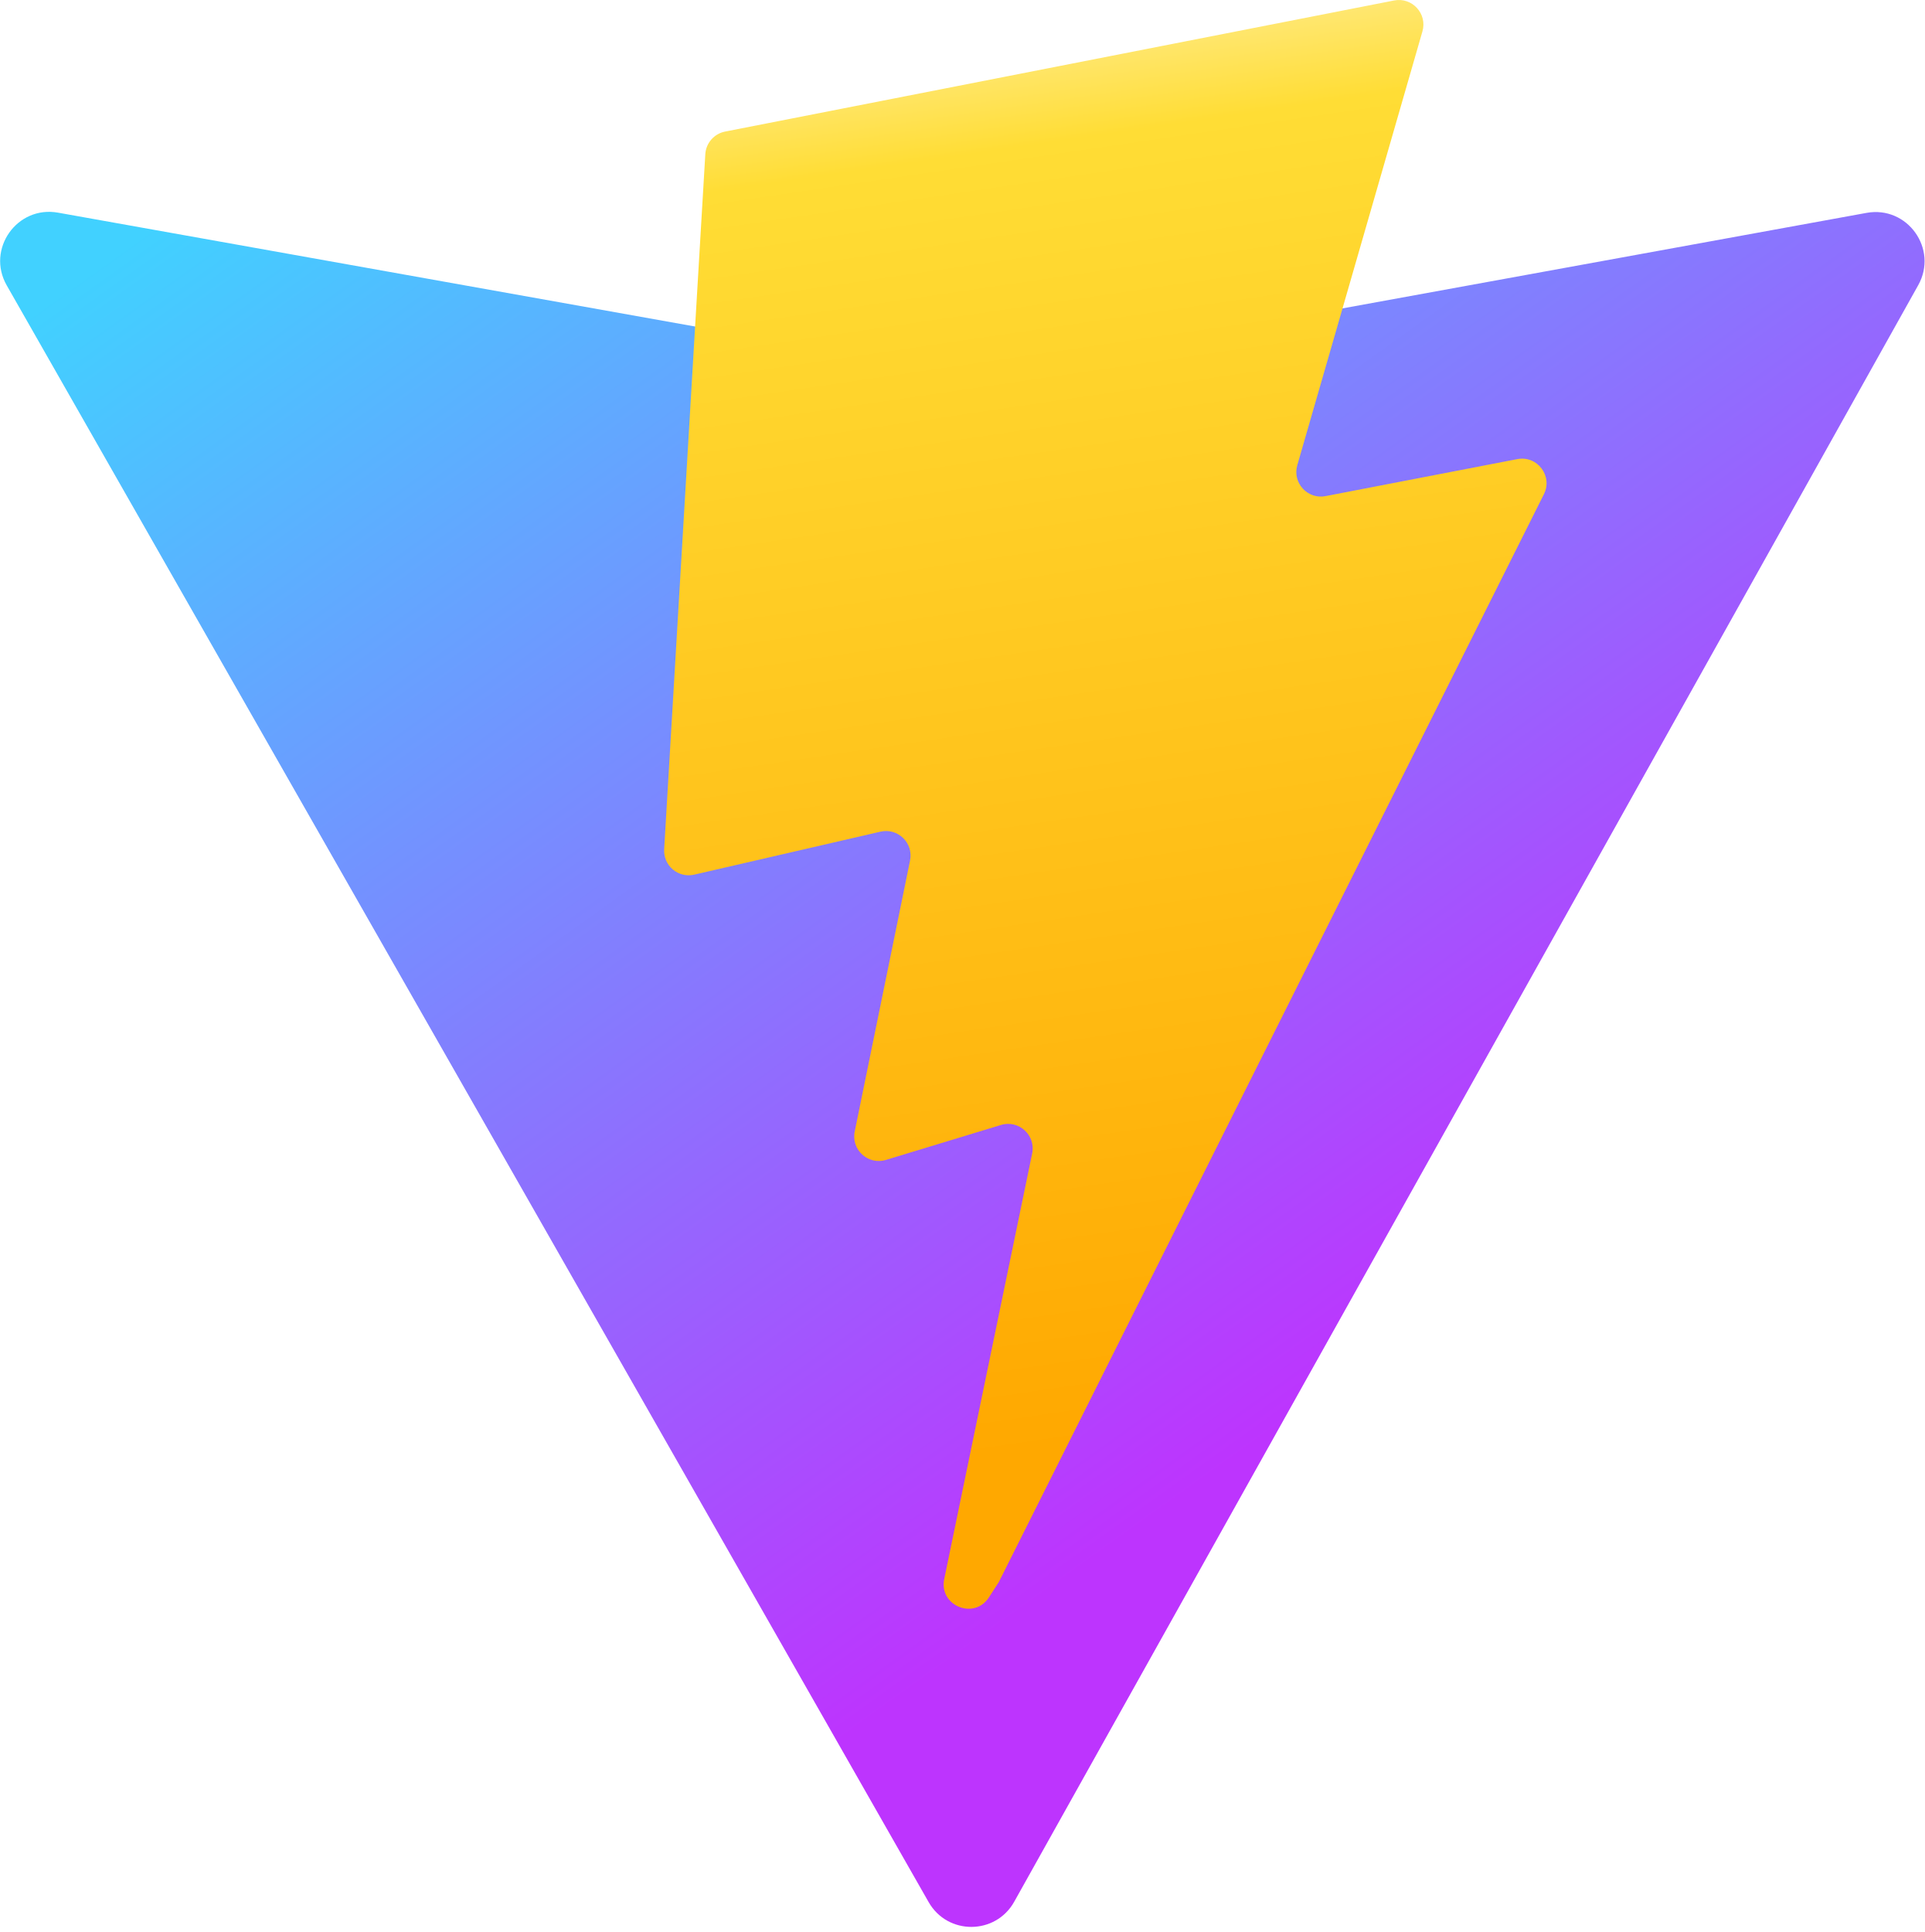
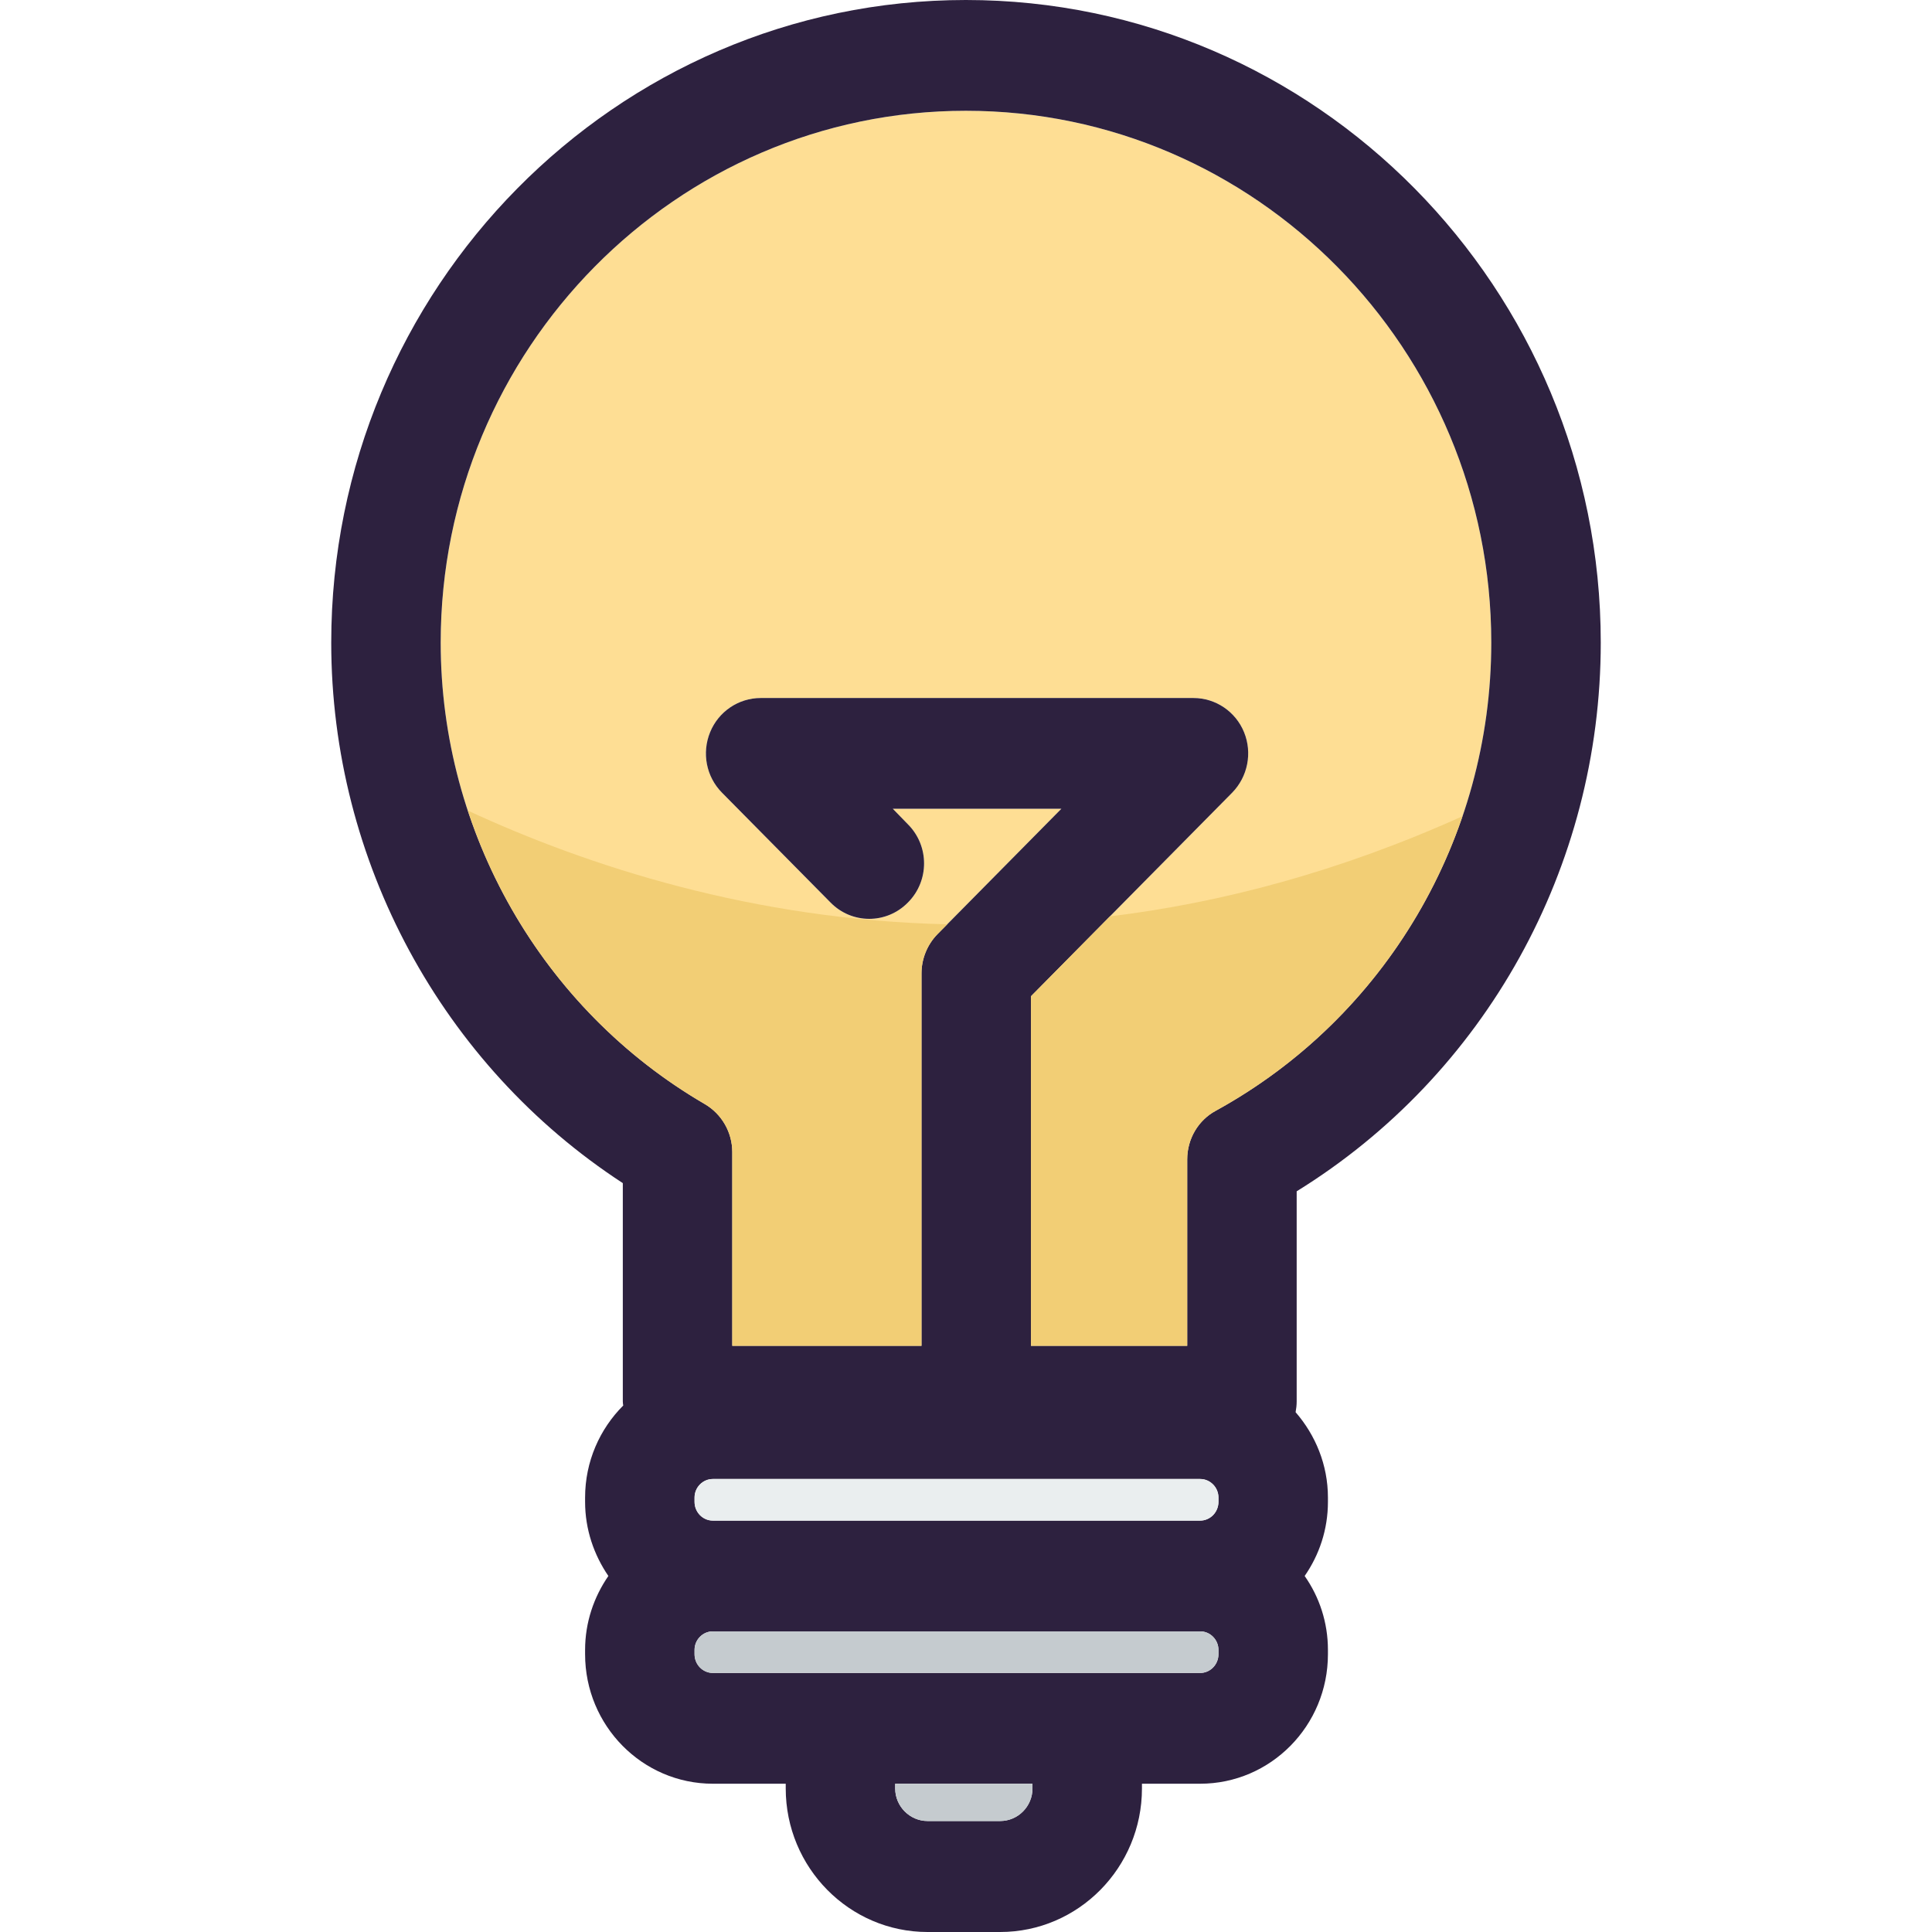
- <svg xmlns="http://www.w3.org/2000/svg" aria-hidden="true" role="img" class="iconify iconify--logos" width="31.88" height="32" preserveAspectRatio="xMidYMid meet" viewBox="0 0 256 257">
-   <defs>
-     <linearGradient id="IconifyId1813088fe1fbc01fb466" x1="-.828%" x2="57.636%" y1="7.652%" y2="78.411%">
-       <stop offset="0%" stop-color="#41D1FF" />
-       <stop offset="100%" stop-color="#BD34FE" />
-     </linearGradient>
-     <linearGradient id="IconifyId1813088fe1fbc01fb467" x1="43.376%" x2="50.316%" y1="2.242%" y2="89.03%">
-       <stop offset="0%" stop-color="#FFEA83" />
-       <stop offset="8.333%" stop-color="#FFDD35" />
-       <stop offset="100%" stop-color="#FFA800" />
-     </linearGradient>
-   </defs>
-   <path fill="url(#IconifyId1813088fe1fbc01fb466)" d="M255.153 37.938L134.897 252.976c-2.483 4.44-8.862 4.466-11.382.048L.875 37.958c-2.746-4.814 1.371-10.646 6.827-9.67l120.385 21.517a6.537 6.537 0 0 0 2.322-.004l117.867-21.483c5.438-.991 9.574 4.796 6.877 9.62Z" />
-   <path fill="url(#IconifyId1813088fe1fbc01fb467)" d="M185.432.063L96.44 17.501a3.268 3.268 0 0 0-2.634 3.014l-5.474 92.456a3.268 3.268 0 0 0 3.997 3.378l24.777-5.718c2.318-.535 4.413 1.507 3.936 3.838l-7.361 36.047c-.495 2.426 1.782 4.5 4.151 3.78l15.304-4.649c2.372-.72 4.652 1.36 4.15 3.788l-11.698 56.621c-.732 3.542 3.979 5.473 5.943 2.437l1.313-2.028l72.516-144.72c1.215-2.423-.88-5.186-3.54-4.672l-25.505 4.922c-2.396.462-4.435-1.77-3.759-4.114l16.646-57.705c.677-2.35-1.37-4.583-3.769-4.113Z" />
+ <svg xmlns="http://www.w3.org/2000/svg" height="800px" width="800px" version="1.1" id="Layer_1" viewBox="0 0 283.994 283.994" xml:space="preserve">
+   <g>
+     <g>
+       <g>
+         <g id="XMLID_19_">
+           <g>
+             <g>
+               <g>
+                 <path style="fill:#FEDE94;" d="M122.086,132.667c3.136,3.199,8.236,3.199,11.372,0c3.168-3.168,3.168-8.331,0-11.499         l-2.217-2.281h24.772l-18.215,18.437c-1.489,1.521-2.344,3.611-2.344,5.765v54.74h-27.813V169.35         c0-2.914-1.552-5.607-4.055-7.064c-23.949-13.938-38.806-39.914-38.806-67.823c0-43.114,34.624-78.181,77.199-78.181         s77.231,35.068,77.231,78.181c0,28.732-15.522,55.088-40.484,68.805c-2.598,1.394-4.213,4.15-4.213,7.159v27.401h-22.967         v-51.382l29.587-29.936c2.281-2.344,2.978-5.829,1.742-8.87s-4.181-5.037-7.444-5.037h-63.609         c-3.263,0-6.209,1.996-7.444,5.037s-0.57,6.526,1.742,8.87L122.086,132.667z" />
+               </g>
+             </g>
+             <g>
+               <g>
+                 <path style="fill:#2D213F;" d="M64.78,94.464c0,27.908,14.857,53.884,38.806,67.823c2.503,1.457,4.055,4.15,4.055,7.064         v28.478h27.813v-54.74c0-2.154,0.855-4.245,2.344-5.765l18.215-18.437h-24.772l2.217,2.281c3.168,3.168,3.168,8.331,0,11.499         c-3.136,3.199-8.236,3.199-11.372,0l-15.966-16.156c-2.312-2.344-2.978-5.829-1.742-8.87         c1.235-3.041,4.181-5.037,7.444-5.037h63.609c3.263,0,6.209,1.996,7.444,5.037s0.539,6.526-1.742,8.87l-29.587,29.936v51.382         h22.967v-27.401c0-3.009,1.616-5.765,4.213-7.159c24.962-13.717,40.484-40.073,40.484-68.805         c0-43.114-34.656-78.181-77.231-78.181S64.78,51.35,64.78,94.464z M235.303,94.464c0,33.072-17.011,63.546-44.698,80.652         v30.886c0,0.539-0.063,1.077-0.158,1.584c2.914,3.358,4.752,7.729,4.752,12.544v0.634c0,4.055-1.267,7.793-3.421,10.897         c2.154,3.073,3.421,6.811,3.421,10.866v0.634c0,10.517-8.426,19.038-18.785,19.038h-8.553v0.697         c0,11.626-9.345,21.098-20.844,21.098h-10.675c-11.499,0-20.844-9.472-20.844-21.098v-0.697h-10.707         c-10.359,0-18.785-8.521-18.785-19.038v-0.634c0-4.055,1.299-7.793,3.421-10.866c-2.122-3.104-3.421-6.842-3.421-10.897         v-0.634c0-5.29,2.154-10.074,5.607-13.526c-0.032-0.19-0.063-0.412-0.063-0.602v-32.09         c-26.546-17.296-42.86-47.327-42.86-79.448C48.688,42.385,90.535,0,141.98,0C193.456,0,235.303,42.385,235.303,94.464z          M179.106,243.16v-0.634c0-1.489-1.204-2.724-2.693-2.724h-71.624c-1.489,0-2.693,1.235-2.693,2.724v0.634         c0,1.521,1.204,2.756,2.693,2.756h71.624C177.904,245.916,179.106,244.681,179.106,243.16z M179.106,220.764v-0.634         c0-1.489-1.204-2.724-2.693-2.724h-71.624c-1.489,0-2.693,1.235-2.693,2.724v0.634c0,1.521,1.204,2.756,2.693,2.756h71.624         C177.904,223.52,179.106,222.284,179.106,220.764z M151.768,262.896v-0.697h-20.179v0.697c0,2.629,2.154,4.783,4.752,4.783         h10.675C149.646,267.679,151.768,265.525,151.768,262.896z" />
+               </g>
+             </g>
+             <g>
+               <g>
+                 <path style="fill:#C5CBCF;" d="M176.414,245.916H104.79c-1.489,0-2.693-1.235-2.693-2.756v-0.634         c0-1.489,1.204-2.724,2.693-2.724h71.624c1.489,0,2.693,1.235,2.693,2.724v0.634         C179.106,244.681,177.904,245.916,176.414,245.916z" />
+               </g>
+             </g>
+             <g>
+               <g>
+                 <path style="fill:#EAEEEF;" d="M176.414,223.52H104.79c-1.489,0-2.693-1.235-2.693-2.756v-0.634         c0-1.489,1.204-2.724,2.693-2.724h71.624c1.489,0,2.693,1.235,2.693,2.724v0.634         C179.106,222.284,177.904,223.52,176.414,223.52z" />
+               </g>
+             </g>
+             <g>
+               <g>
+                 <path style="fill:#C5CBCF;" d="M151.768,262.199v0.697c0,2.629-2.122,4.783-4.752,4.783h-10.675         c-2.598,0-4.752-2.154-4.752-4.783v-0.697H151.768z" />
+               </g>
+             </g>
+           </g>
+         </g>
+       </g>
+       <g>
+         <g>
+           <g>
+             <path style="fill:#F2CE75;" d="M103.586,162.286c2.503,1.457,4.055,4.15,4.055,7.064v28.478h27.813v-54.74       c0-2.154,0.855-4.245,2.344-5.765l1.438-1.454c-28.497-0.653-52.709-8.499-70.458-16.71       C74.702,137.086,86.939,152.599,103.586,162.286z" />
+           </g>
+         </g>
+         <g>
+           <g>
+             <path style="fill:#F2CE75;" d="M163.156,134.701l-11.61,11.746v51.382h22.967v-27.401c0-3.009,1.616-5.765,4.213-7.159       c17.29-9.5,30.037-25.067,36.249-43.285C196.874,128.141,179.49,132.718,163.156,134.701z" />
+           </g>
+         </g>
+       </g>
+     </g>
+   </g>
</svg>
